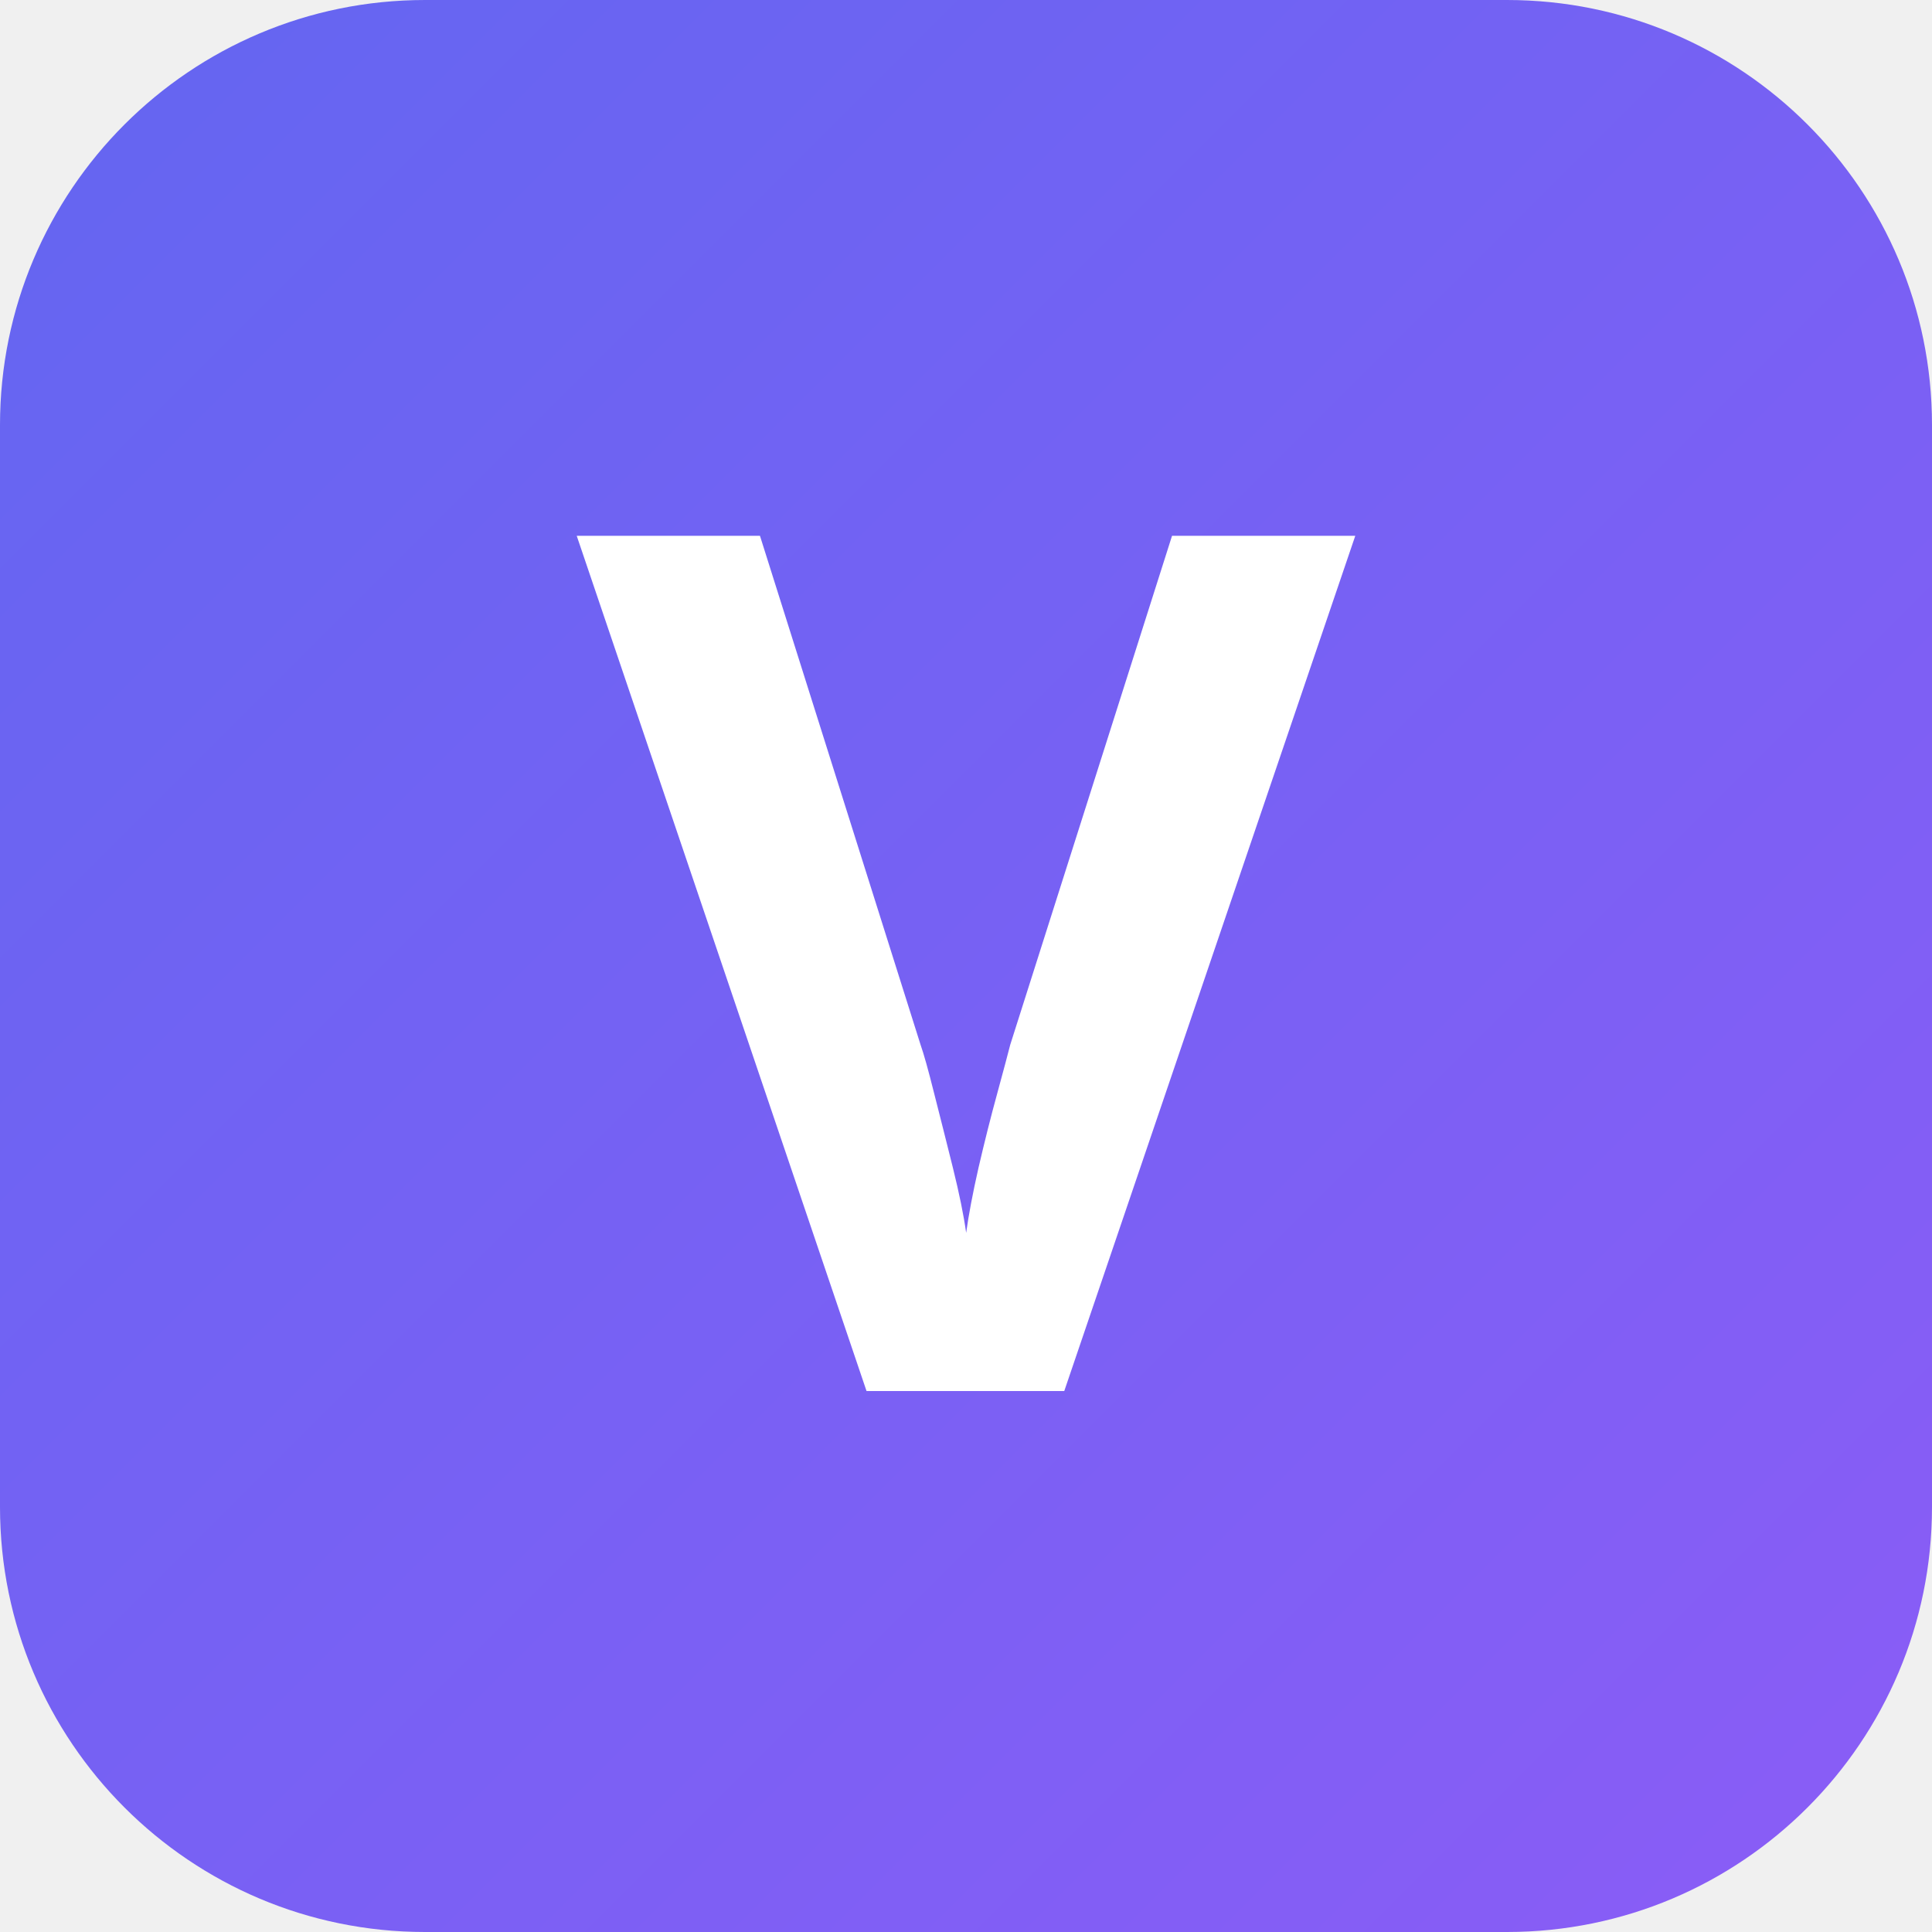
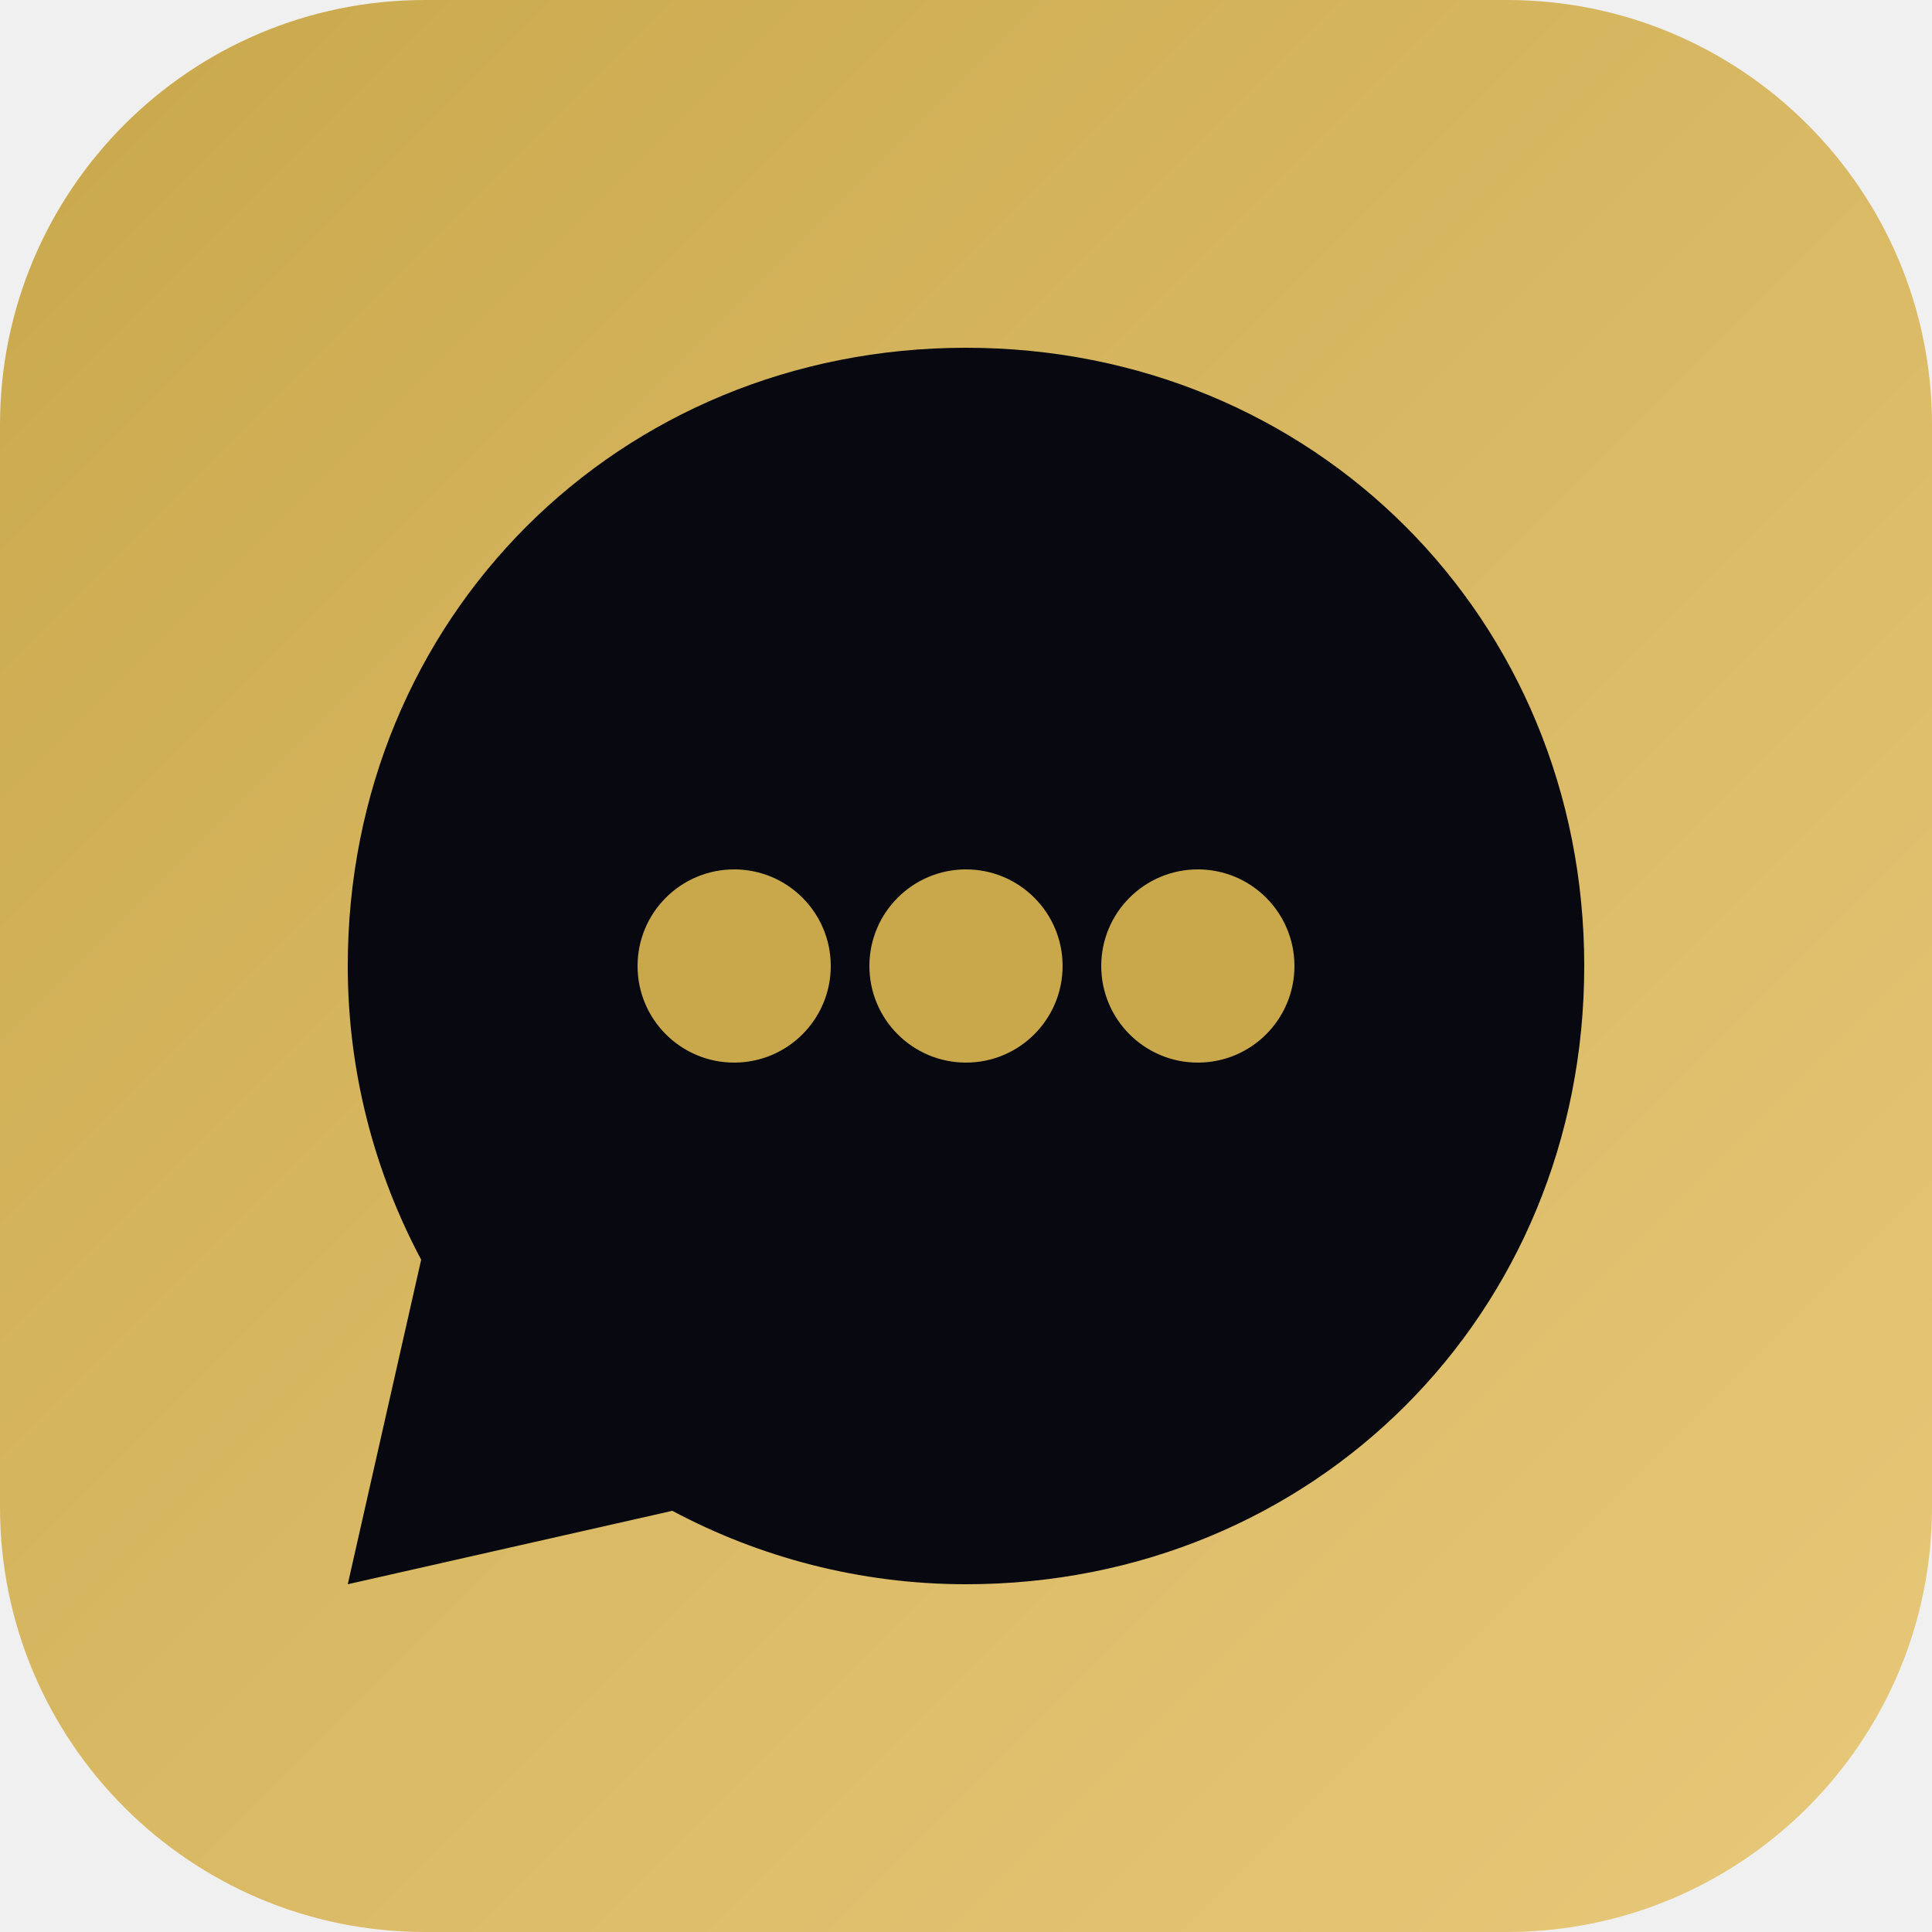
<svg xmlns="http://www.w3.org/2000/svg" viewBox="0 0 100 100">
  <defs>
-     <linearGradient id="grad" x1="0%" y1="0%" x2="100%" y2="100%">
-       <stop offset="0%" style="stop-color:#6366f1;stop-opacity:1" />
-       <stop offset="100%" style="stop-color:#8b5cf6;stop-opacity:1" />
+     <linearGradient id="gold" x1="0%" y1="0%" x2="100%" y2="100%">
+       <stop offset="0%" style="stop-color:#C9A84C;stop-opacity:1" />
+       <stop offset="100%" style="stop-color:#E8C97A;stop-opacity:1" />
    </linearGradient>
  </defs>
-   <rect width="100" height="100" rx="22" fill="url(#grad)" />
-   <text x="50" y="72" font-family="Arial Black, sans-serif" font-size="62" font-weight="900" text-anchor="middle" fill="white">V</text>
+   <rect width="100" height="100" rx="22" fill="url(#gold)" />
+   <path d="M50 18C32 18 18 32 18 50c0 5.5 1.4 10.7 3.8 15.2L18 82l16.8-3.8C39.3 80.6 44.5 82 50 82c18 0 32-14 32-32S68 18 50 18z" fill="#080810" />
+   <circle cx="38" cy="50" r="5" fill="#C9A84C" />
+   <circle cx="50" cy="50" r="5" fill="#C9A84C" />
+   <circle cx="62" cy="50" r="5" fill="#C9A84C" />
</svg>
